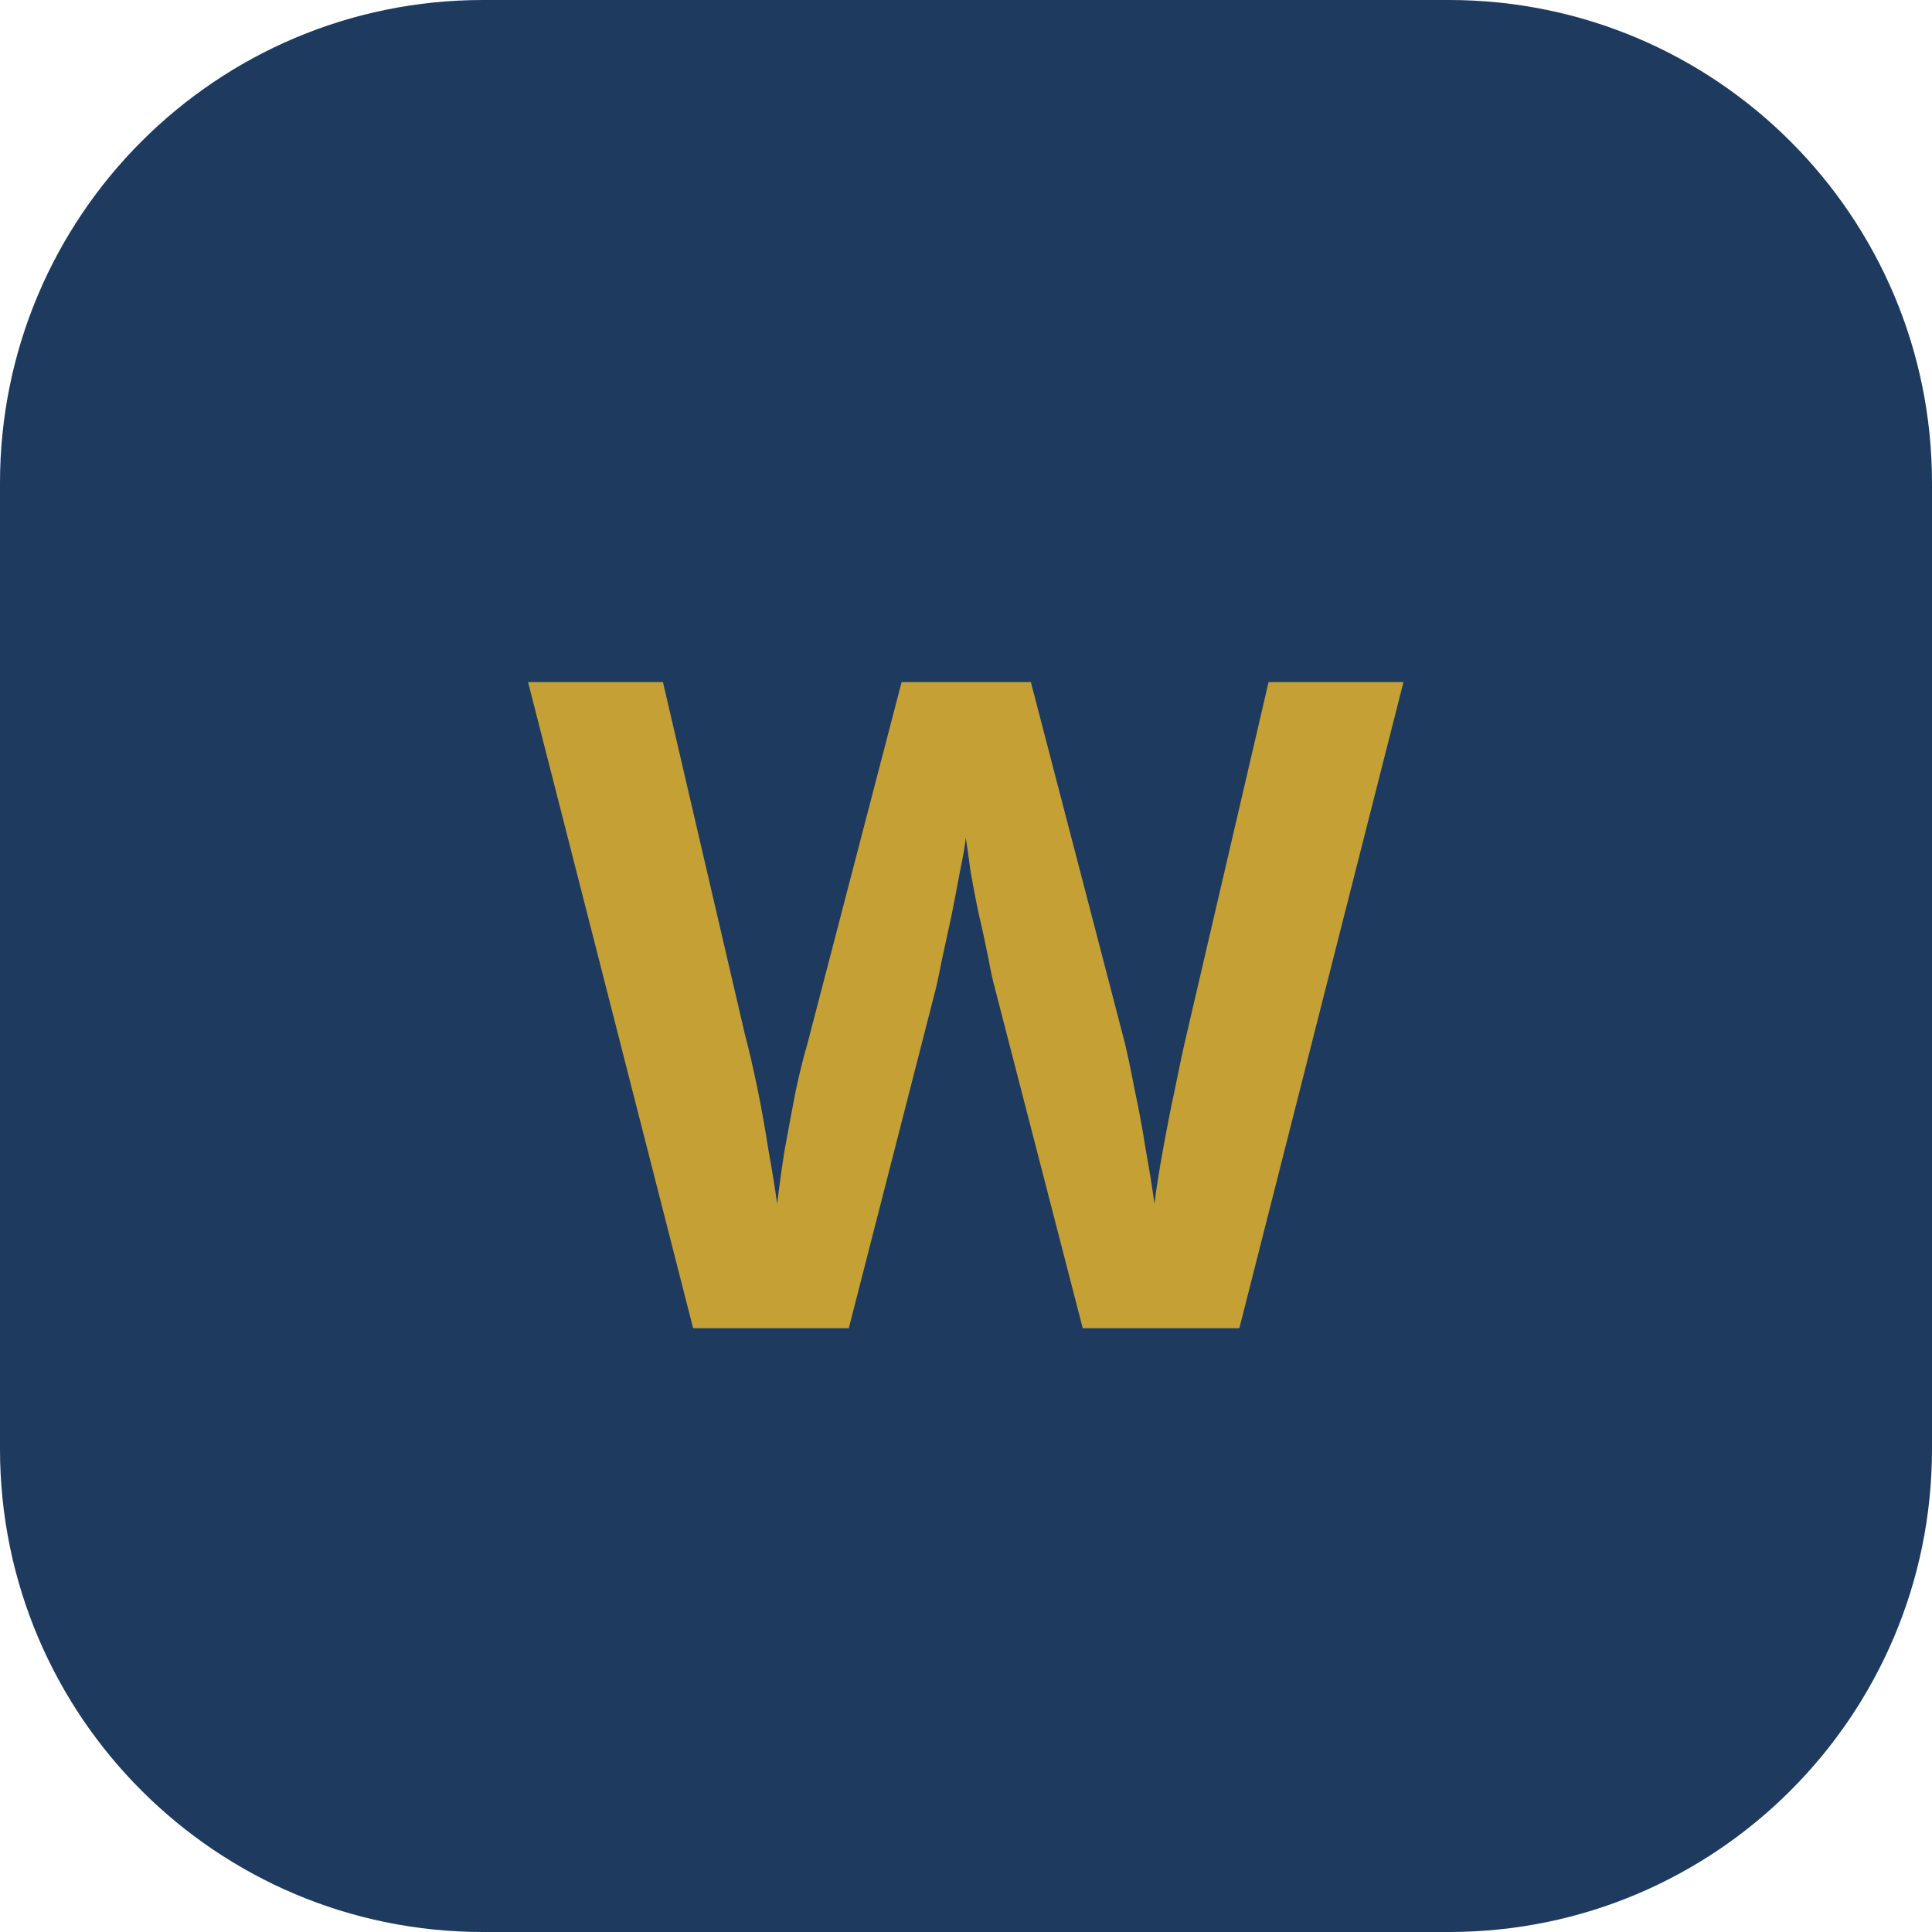
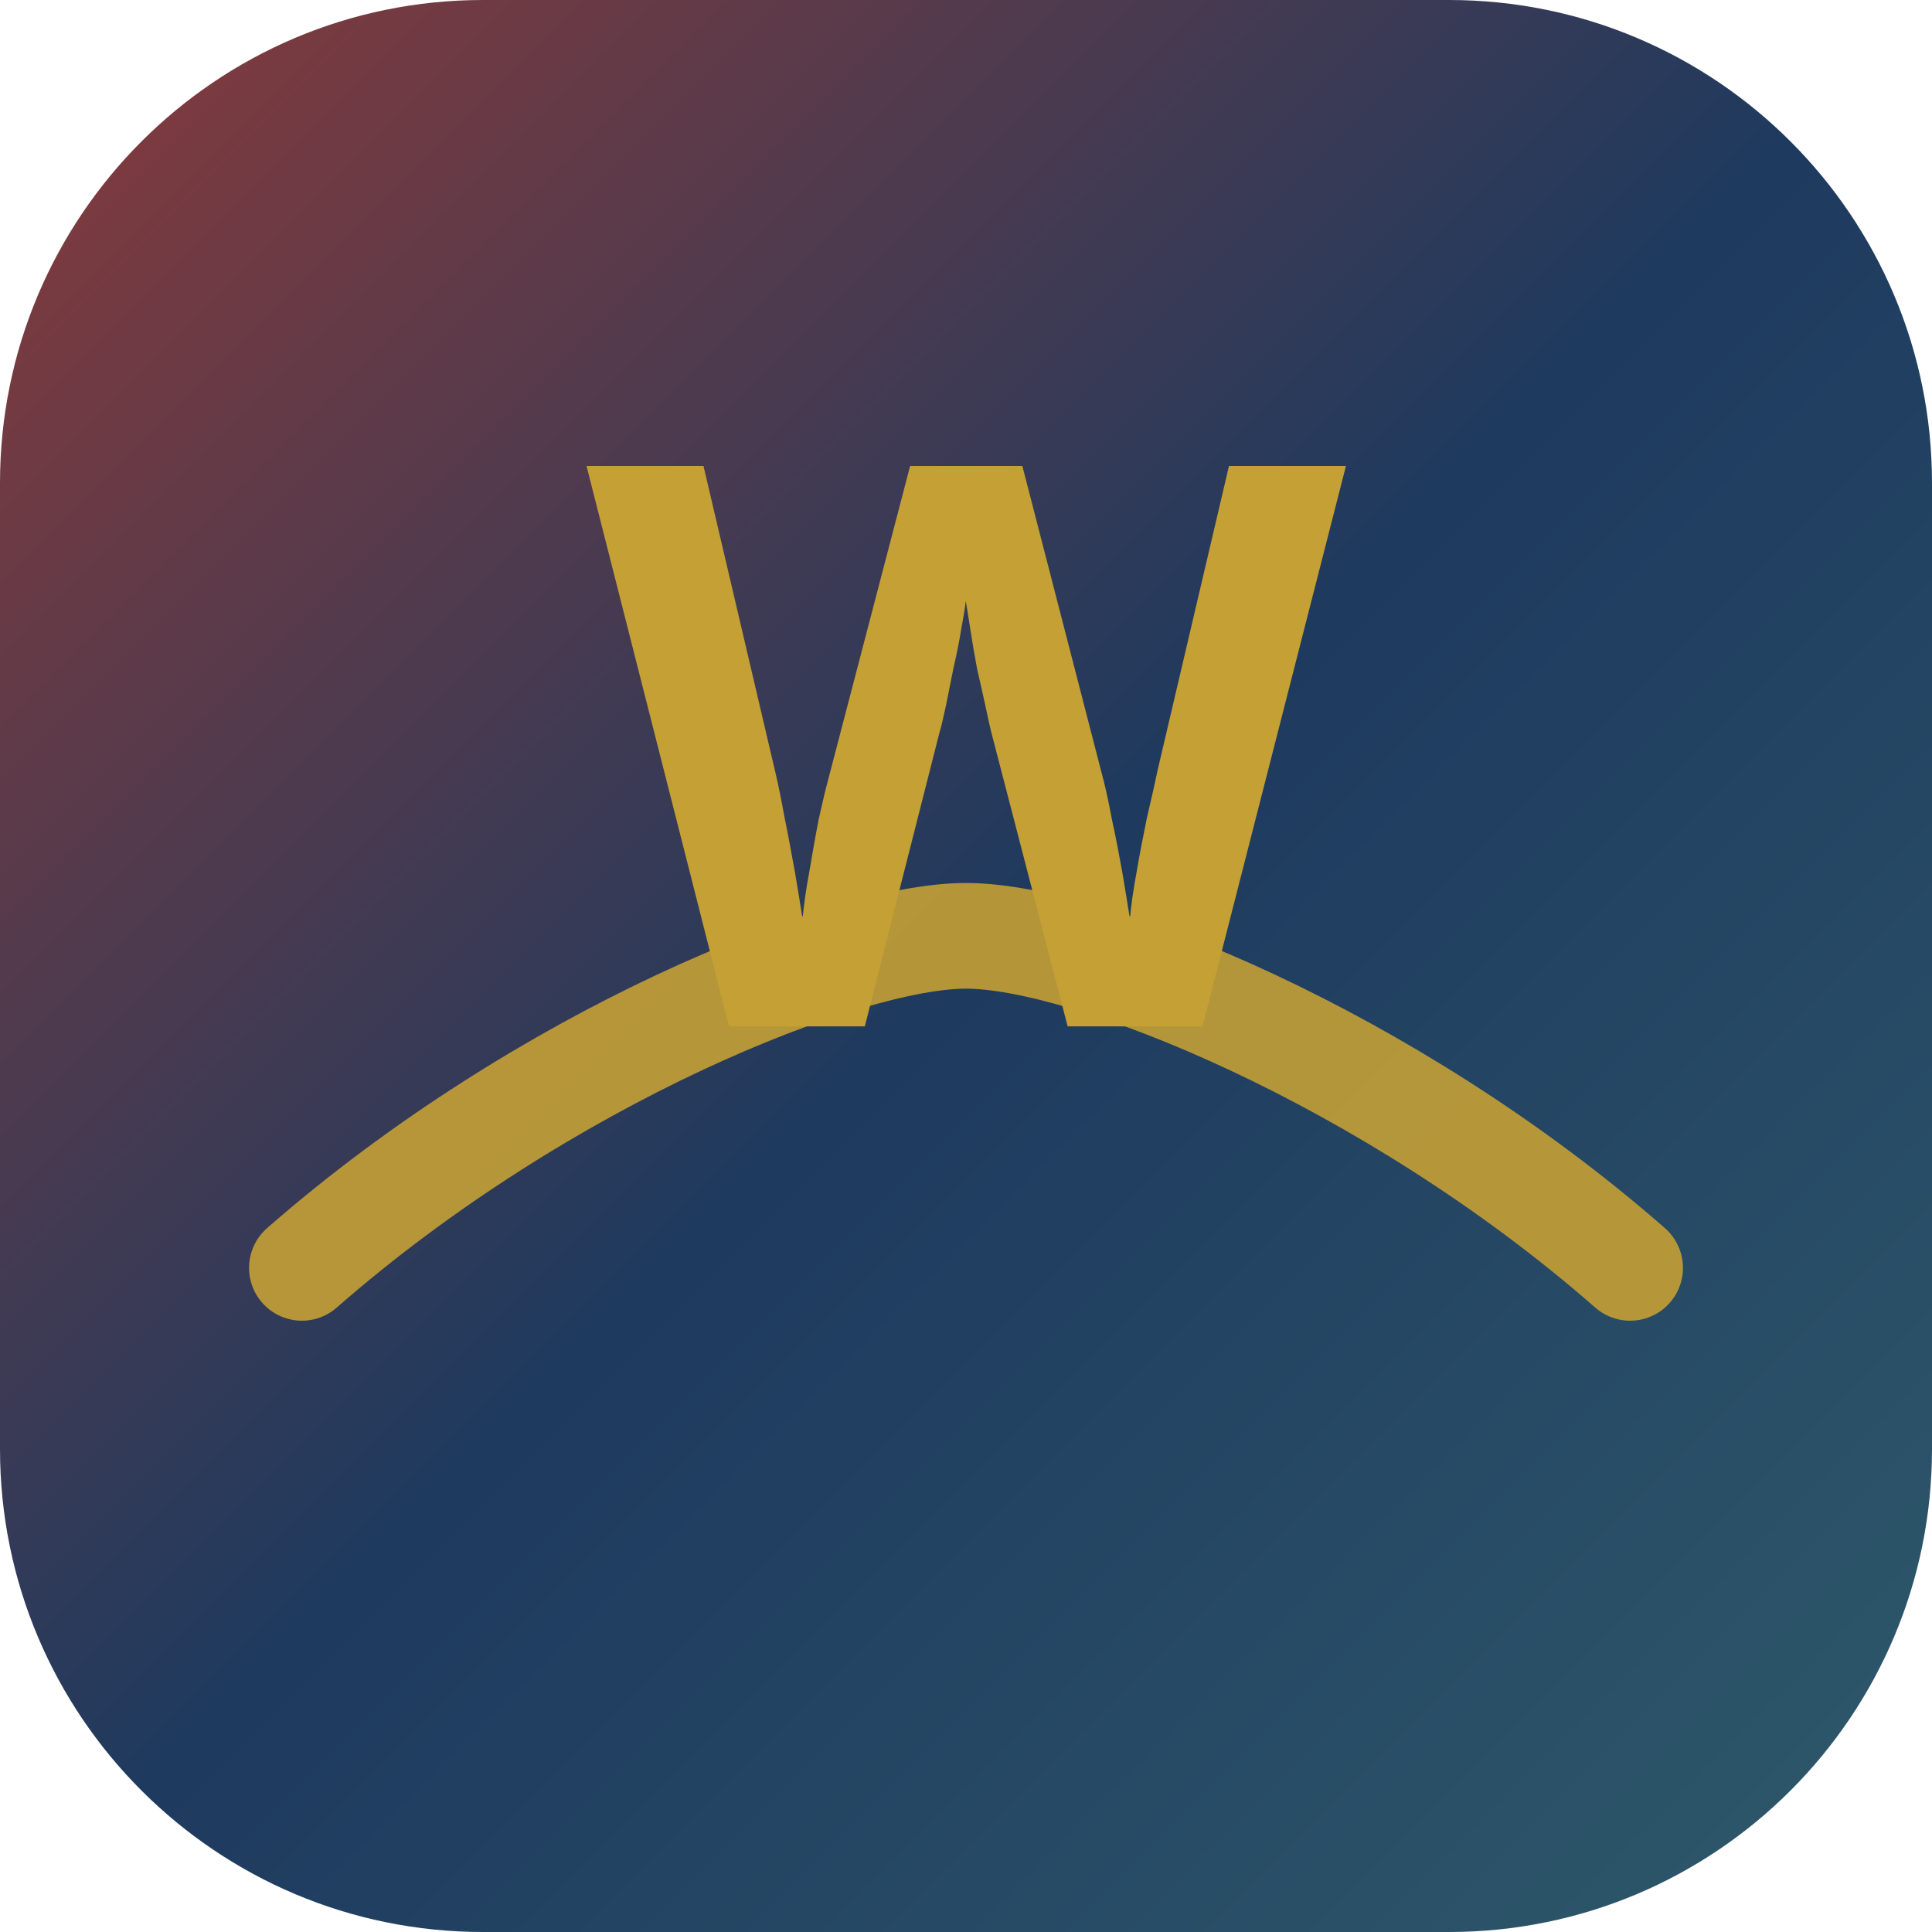
<svg xmlns="http://www.w3.org/2000/svg" viewBox="0 0 32 32">
-   <rect width="32" height="32" rx="8" fill="#1E3A5F" />
-   <text x="16" y="22" text-anchor="middle" font-family="system-ui, sans-serif" font-size="15" font-weight="800" fill="#C4A035">W</text>
+   <defs>
+     <linearGradient id="rv" x1="0" y1="0" x2="1" y2="1">
+       <stop offset="0" stop-color="#8B3A3A" />
+       <stop offset="0.5" stop-color="#1E3A5F" />
+       <stop offset="1" stop-color="#2F5A6B" />
+     </linearGradient>
+   </defs>
+   <rect width="32" height="32" rx="8" fill="url(#rv)" />
+   <path d="M5 21c4-3.5 9-5.5 11-5.5s7 2 11 5.5" fill="none" stroke="#C4A035" stroke-width="1.75" stroke-linecap="round" opacity="0.9" />
+   <text x="16" y="17" text-anchor="middle" font-family="system-ui, Segoe UI, sans-serif" font-size="13" font-weight="800" fill="#C4A035">
+     W
+   </text>
</svg>
